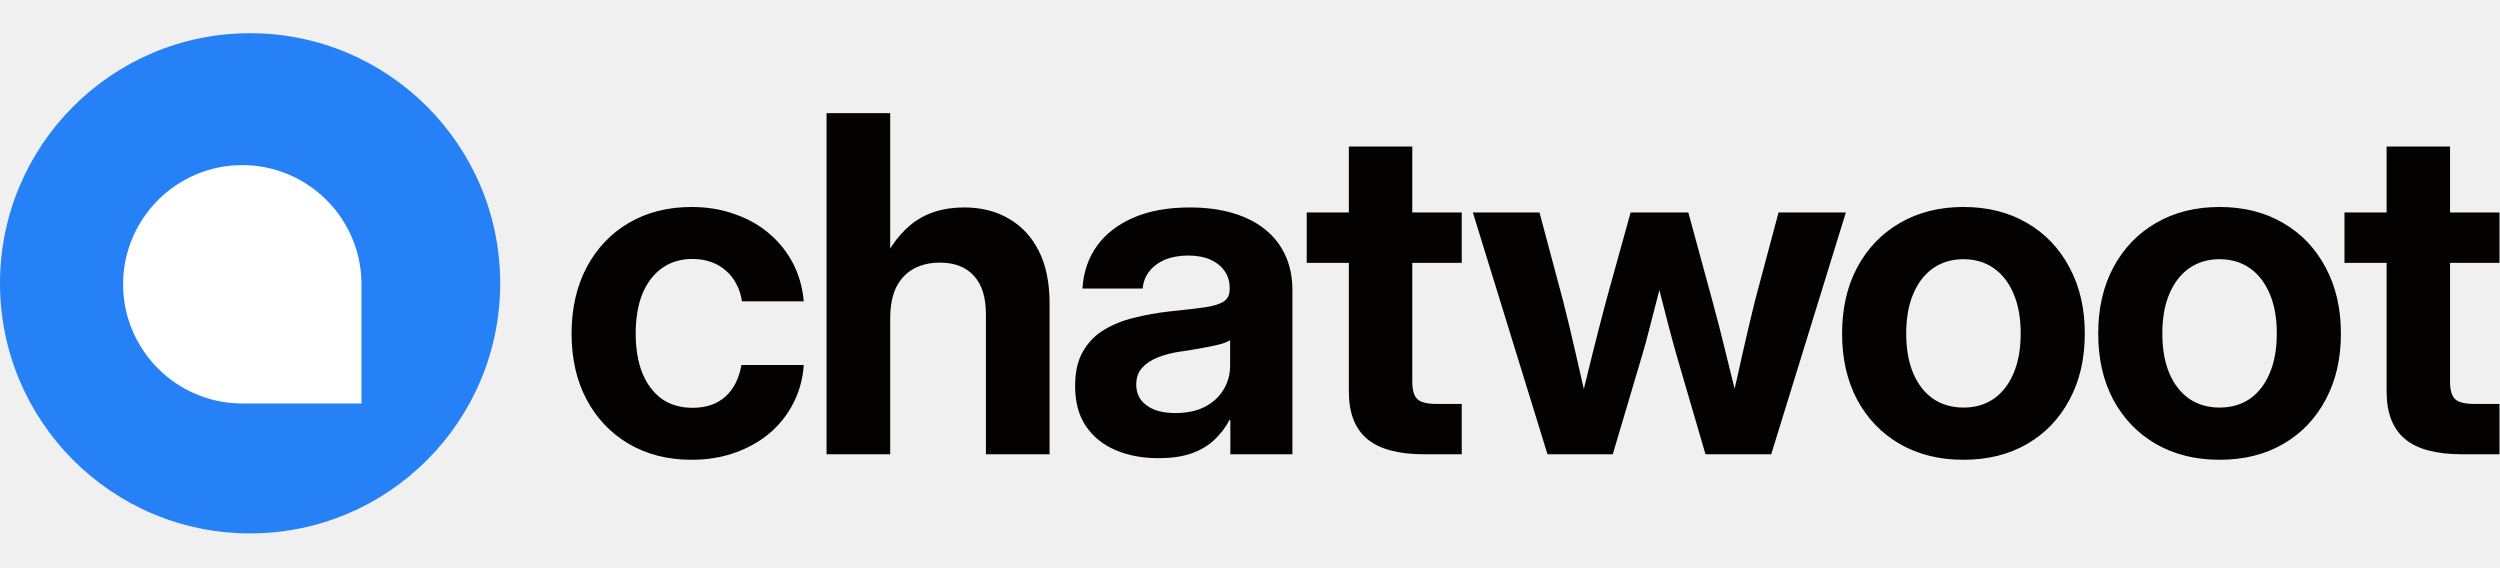
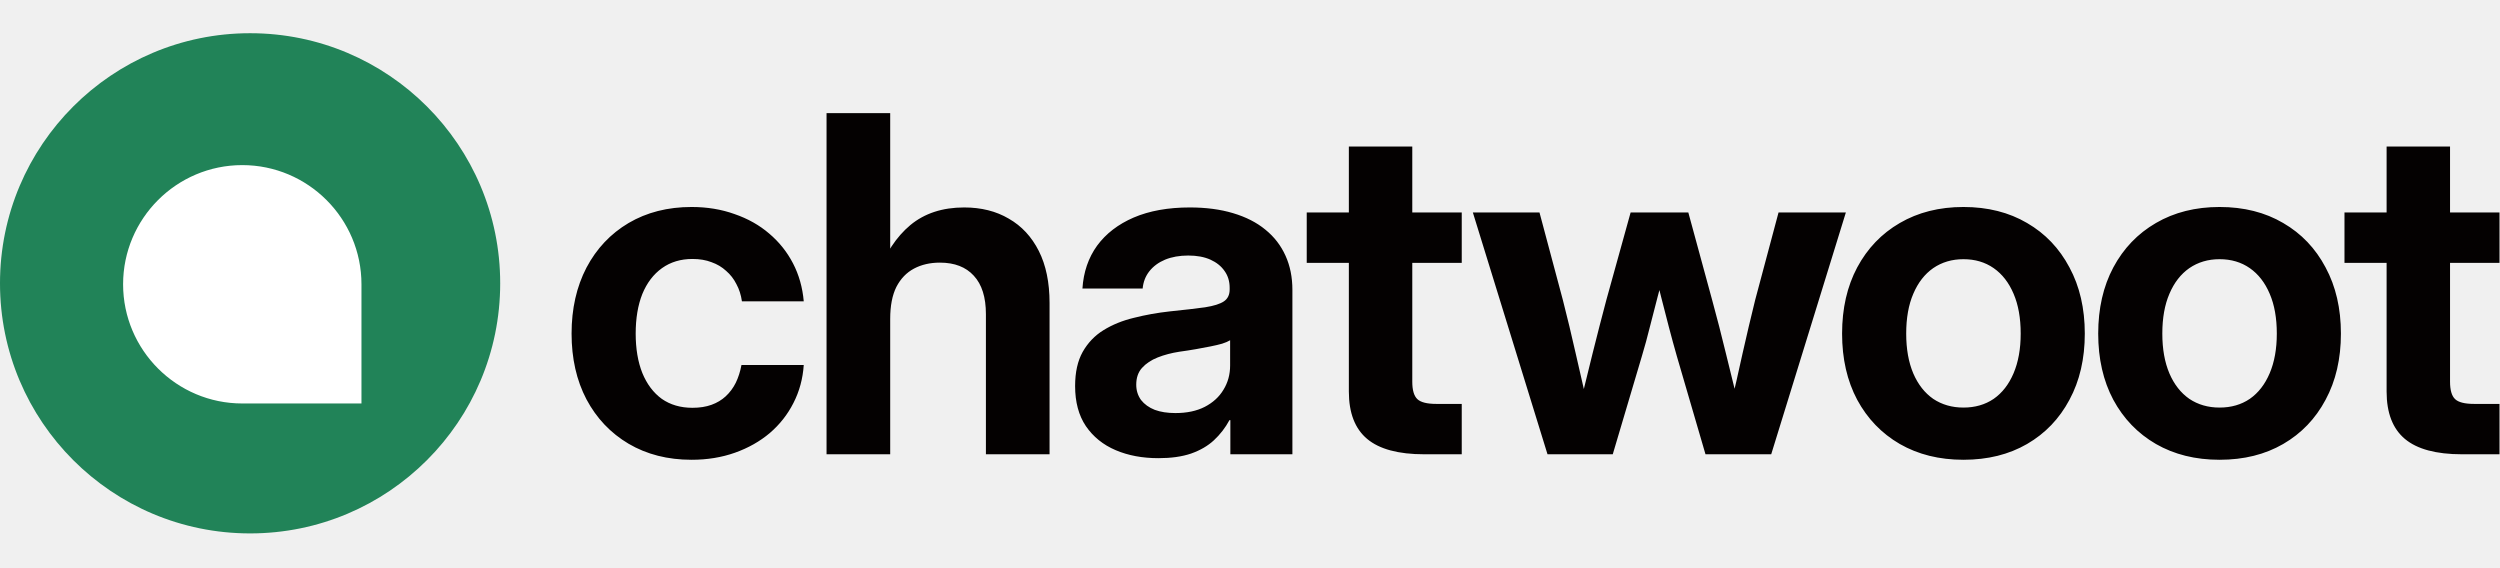
<svg xmlns="http://www.w3.org/2000/svg" width="2559" height="581" viewBox="0 0 2559 581" fill="none">
-   <path d="M256 546C397.385 546 512 431.385 512 290C512 148.615 397.385 34 256 34C114.615 34 0 148.615 0 290C0 431.385 114.615 546 256 546Z" fill="#2781F6" />
+   <path d="M256 546C397.385 546 512 431.385 512 290C512 148.615 397.385 34 256 34C114.615 34 0 148.615 0 290C0 431.385 114.615 546 256 546Z" fill="#218358" />
  <path d="M367 410H247.99C182.388 410 129 356.608 129 290.989C129 225.392 182.388 172 247.992 172C313.612 172 367 225.392 367 290.989V410Z" fill="white" stroke="white" stroke-width="6" />
  <path d="M707.875 470.625C683.5 470.625 662.016 465.156 643.422 454.219C624.984 443.281 610.609 428.125 600.297 408.75C590.141 389.375 585.062 366.953 585.062 341.484C585.062 316.016 590.141 293.516 600.297 273.984C610.609 254.453 624.984 239.219 643.422 228.281C662.016 217.344 683.5 211.875 707.875 211.875C723.812 211.875 738.5 214.297 751.938 219.141C765.531 223.828 777.328 230.469 787.328 239.062C797.484 247.656 805.609 257.812 811.703 269.531C817.797 281.25 821.469 294.219 822.719 308.438H759.438C758.5 301.875 756.625 296.016 753.812 290.859C751.156 285.547 747.641 281.016 743.266 277.266C739.047 273.359 734.047 270.391 728.266 268.359C722.641 266.172 716.156 265.078 708.812 265.078C696.781 265.078 686.391 268.203 677.641 274.453C668.891 280.703 662.172 289.531 657.484 300.938C652.953 312.344 650.688 325.859 650.688 341.484C650.688 356.953 652.953 370.391 657.484 381.797C662.172 393.203 668.812 402.031 677.406 408.281C686.156 414.375 696.625 417.422 708.812 417.422C716.156 417.422 722.641 416.406 728.266 414.375C733.891 412.344 738.734 409.453 742.797 405.703C747.016 401.797 750.453 397.188 753.109 391.875C755.766 386.406 757.719 380.312 758.969 373.594H822.719C821.781 387.656 818.266 400.625 812.172 412.5C806.234 424.219 798.188 434.453 788.031 443.203C777.875 451.797 766 458.516 752.406 463.359C738.812 468.203 723.969 470.625 707.875 470.625ZM911.209 326.484V465H846.053V115.781H911.209V281.25H898.319C906.288 259.375 917.459 242.422 931.834 230.391C946.366 218.359 964.725 212.344 986.913 212.344C1004.41 212.344 1019.65 216.172 1032.62 223.828C1045.74 231.328 1055.98 242.344 1063.32 256.875C1070.66 271.406 1074.33 289.141 1074.33 310.078V465H1009.18V321.562C1009.18 304.219 1005.04 291.094 996.756 282.188C988.631 273.281 977.069 268.828 962.069 268.828C952.069 268.828 943.241 270.859 935.584 274.922C927.928 278.984 921.913 285.234 917.538 293.672C913.319 302.109 911.209 313.047 911.209 326.484ZM1185.79 468.984C1169.39 468.984 1154.78 466.25 1141.97 460.781C1129.15 455.312 1119 447.109 1111.5 436.172C1104.15 425.234 1100.48 411.562 1100.48 395.156C1100.48 381.094 1103.06 369.453 1108.22 360.234C1113.53 350.859 1120.64 343.438 1129.54 337.969C1138.61 332.344 1149 328.125 1160.72 325.312C1172.43 322.344 1184.62 320.156 1197.28 318.75C1212.59 317.188 1224.7 315.781 1233.61 314.531C1242.51 313.125 1248.92 311.094 1252.83 308.438C1256.73 305.781 1258.68 301.719 1258.68 296.25V294.609C1258.68 288.047 1256.97 282.344 1253.53 277.5C1250.09 272.5 1245.25 268.594 1239 265.781C1232.75 262.969 1225.17 261.562 1216.26 261.562C1207.36 261.562 1199.47 262.969 1192.59 265.781C1185.87 268.594 1180.48 272.578 1176.42 277.734C1172.51 282.734 1170.25 288.594 1169.62 295.312H1107.98C1109.08 278.438 1114.08 263.828 1122.98 251.484C1132.04 239.141 1144.54 229.531 1160.48 222.656C1176.58 215.781 1195.72 212.344 1217.9 212.344C1234.47 212.344 1249.23 214.297 1262.2 218.203C1275.33 222.109 1286.34 227.734 1295.25 235.078C1304.31 242.422 1311.18 251.328 1315.87 261.797C1320.56 272.109 1322.9 283.75 1322.9 296.719V465H1259.39V430.078H1258.45C1254.23 437.891 1248.92 444.766 1242.51 450.703C1236.26 456.484 1228.45 461.016 1219.08 464.297C1209.86 467.422 1198.76 468.984 1185.79 468.984ZM1203.14 422.812C1214.86 422.812 1224.86 420.703 1233.14 416.484C1241.58 412.109 1247.98 406.25 1252.36 398.906C1256.89 391.562 1259.15 383.281 1259.15 374.062V348.281C1257.12 349.531 1254.39 350.703 1250.95 351.797C1247.67 352.734 1243.68 353.672 1239 354.609C1234.47 355.547 1229.47 356.484 1224 357.422C1218.68 358.359 1213.14 359.219 1207.36 360C1199.23 361.25 1191.81 363.203 1185.09 365.859C1178.37 368.516 1172.98 372.109 1168.92 376.641C1165.01 381.016 1163.06 386.719 1163.06 393.75C1163.06 399.688 1164.7 404.922 1167.98 409.453C1171.42 413.828 1176.11 417.188 1182.04 419.531C1187.98 421.719 1195.01 422.812 1203.14 422.812ZM1496.24 217.5V269.062H1337.57V217.5H1496.24ZM1380.69 150H1445.61V390.703C1445.61 399.297 1447.33 405.234 1450.77 408.516C1454.21 411.797 1460.69 413.438 1470.22 413.438C1474.13 413.438 1478.66 413.438 1483.82 413.438C1489.13 413.438 1493.27 413.438 1496.24 413.438V465C1492.02 465 1486.32 465 1479.13 465C1472.1 465 1464.99 465 1457.8 465C1431.39 465 1411.94 459.766 1399.44 449.297C1386.94 438.828 1380.69 422.656 1380.69 400.781V150ZM1584.03 465L1507.62 217.5H1575.82L1599.73 307.031C1604.26 324.688 1608.63 342.891 1612.85 361.641C1617.07 380.391 1621.29 398.828 1625.51 416.953H1616.6C1621.13 398.828 1625.67 380.391 1630.2 361.641C1634.88 342.891 1639.57 324.688 1644.26 307.031L1669.1 217.5H1728.17L1752.54 307.031C1757.38 324.688 1762.07 342.891 1766.6 361.641C1771.13 380.391 1775.67 398.828 1780.2 416.953H1771.06C1775.43 398.828 1779.65 380.391 1783.71 361.641C1787.93 342.891 1792.23 324.688 1796.6 307.031L1820.51 217.5H1889.42L1813.01 465H1745.74L1716.45 364.688C1713.63 354.844 1710.9 344.844 1708.24 334.688C1705.59 324.375 1702.93 314.062 1700.28 303.75C1697.78 293.281 1695.12 282.969 1692.31 272.812H1704.96C1702.31 282.969 1699.57 293.281 1696.76 303.75C1694.1 314.062 1691.45 324.375 1688.79 334.688C1686.29 344.844 1683.56 354.844 1680.59 364.688L1650.82 465H1584.03ZM2009.78 470.625C1985.09 470.625 1963.38 465.234 1944.62 454.453C1926.03 443.672 1911.5 428.594 1901.03 409.219C1890.72 389.844 1885.56 367.266 1885.56 341.484C1885.56 315.703 1890.72 293.125 1901.03 273.75C1911.5 254.219 1926.03 239.062 1944.62 228.281C1963.38 217.344 1985.09 211.875 2009.78 211.875C2034.62 211.875 2056.34 217.344 2074.94 228.281C2093.53 239.062 2107.98 254.219 2118.3 273.75C2128.77 293.125 2134 315.703 2134 341.484C2134 367.266 2128.77 389.844 2118.3 409.219C2107.98 428.594 2093.53 443.672 2074.94 454.453C2056.34 465.234 2034.62 470.625 2009.78 470.625ZM2009.78 417.188C2021.66 417.188 2031.97 414.219 2040.72 408.281C2049.47 402.188 2056.27 393.438 2061.11 382.031C2065.95 370.625 2068.38 357.109 2068.38 341.484C2068.38 325.547 2065.95 311.953 2061.11 300.703C2056.27 289.297 2049.47 280.547 2040.72 274.453C2031.97 268.359 2021.66 265.312 2009.78 265.312C1998.06 265.312 1987.75 268.359 1978.84 274.453C1970.09 280.547 1963.3 289.297 1958.45 300.703C1953.61 311.953 1951.19 325.547 1951.19 341.484C1951.19 357.266 1953.61 370.859 1958.45 382.266C1963.3 393.516 1970.09 402.188 1978.84 408.281C1987.75 414.219 1998.06 417.188 2009.78 417.188ZM2271.94 470.625C2247.26 470.625 2225.54 465.234 2206.79 454.453C2188.19 443.672 2173.66 428.594 2163.19 409.219C2152.88 389.844 2147.72 367.266 2147.72 341.484C2147.72 315.703 2152.88 293.125 2163.19 273.75C2173.66 254.219 2188.19 239.062 2206.79 228.281C2225.54 217.344 2247.26 211.875 2271.94 211.875C2296.79 211.875 2318.51 217.344 2337.1 228.281C2355.69 239.062 2370.15 254.219 2380.46 273.75C2390.93 293.125 2396.16 315.703 2396.16 341.484C2396.16 367.266 2390.93 389.844 2380.46 409.219C2370.15 428.594 2355.69 443.672 2337.1 454.453C2318.51 465.234 2296.79 470.625 2271.94 470.625ZM2271.94 417.188C2283.82 417.188 2294.13 414.219 2302.88 408.281C2311.63 402.188 2318.43 393.438 2323.27 382.031C2328.12 370.625 2330.54 357.109 2330.54 341.484C2330.54 325.547 2328.12 311.953 2323.27 300.703C2318.43 289.297 2311.63 280.547 2302.88 274.453C2294.13 268.359 2283.82 265.312 2271.94 265.312C2260.22 265.312 2249.91 268.359 2241.01 274.453C2232.26 280.547 2225.46 289.297 2220.62 300.703C2215.77 311.953 2213.35 325.547 2213.35 341.484C2213.35 357.266 2215.77 370.859 2220.62 382.266C2225.46 393.516 2232.26 402.188 2241.01 408.281C2249.91 414.219 2260.22 417.188 2271.94 417.188ZM2558.48 217.5V269.062H2399.81V217.5H2558.48ZM2442.93 150H2507.86V390.703C2507.86 399.297 2509.57 405.234 2513.01 408.516C2516.45 411.797 2522.93 413.438 2532.47 413.438C2536.37 413.438 2540.9 413.438 2546.06 413.438C2551.37 413.438 2555.51 413.438 2558.48 413.438V465C2554.26 465 2548.56 465 2541.37 465C2534.34 465 2527.23 465 2520.04 465C2493.64 465 2474.18 459.766 2461.68 449.297C2449.18 438.828 2442.93 422.656 2442.93 400.781V150Z" fill="#040101" />
</svg>
